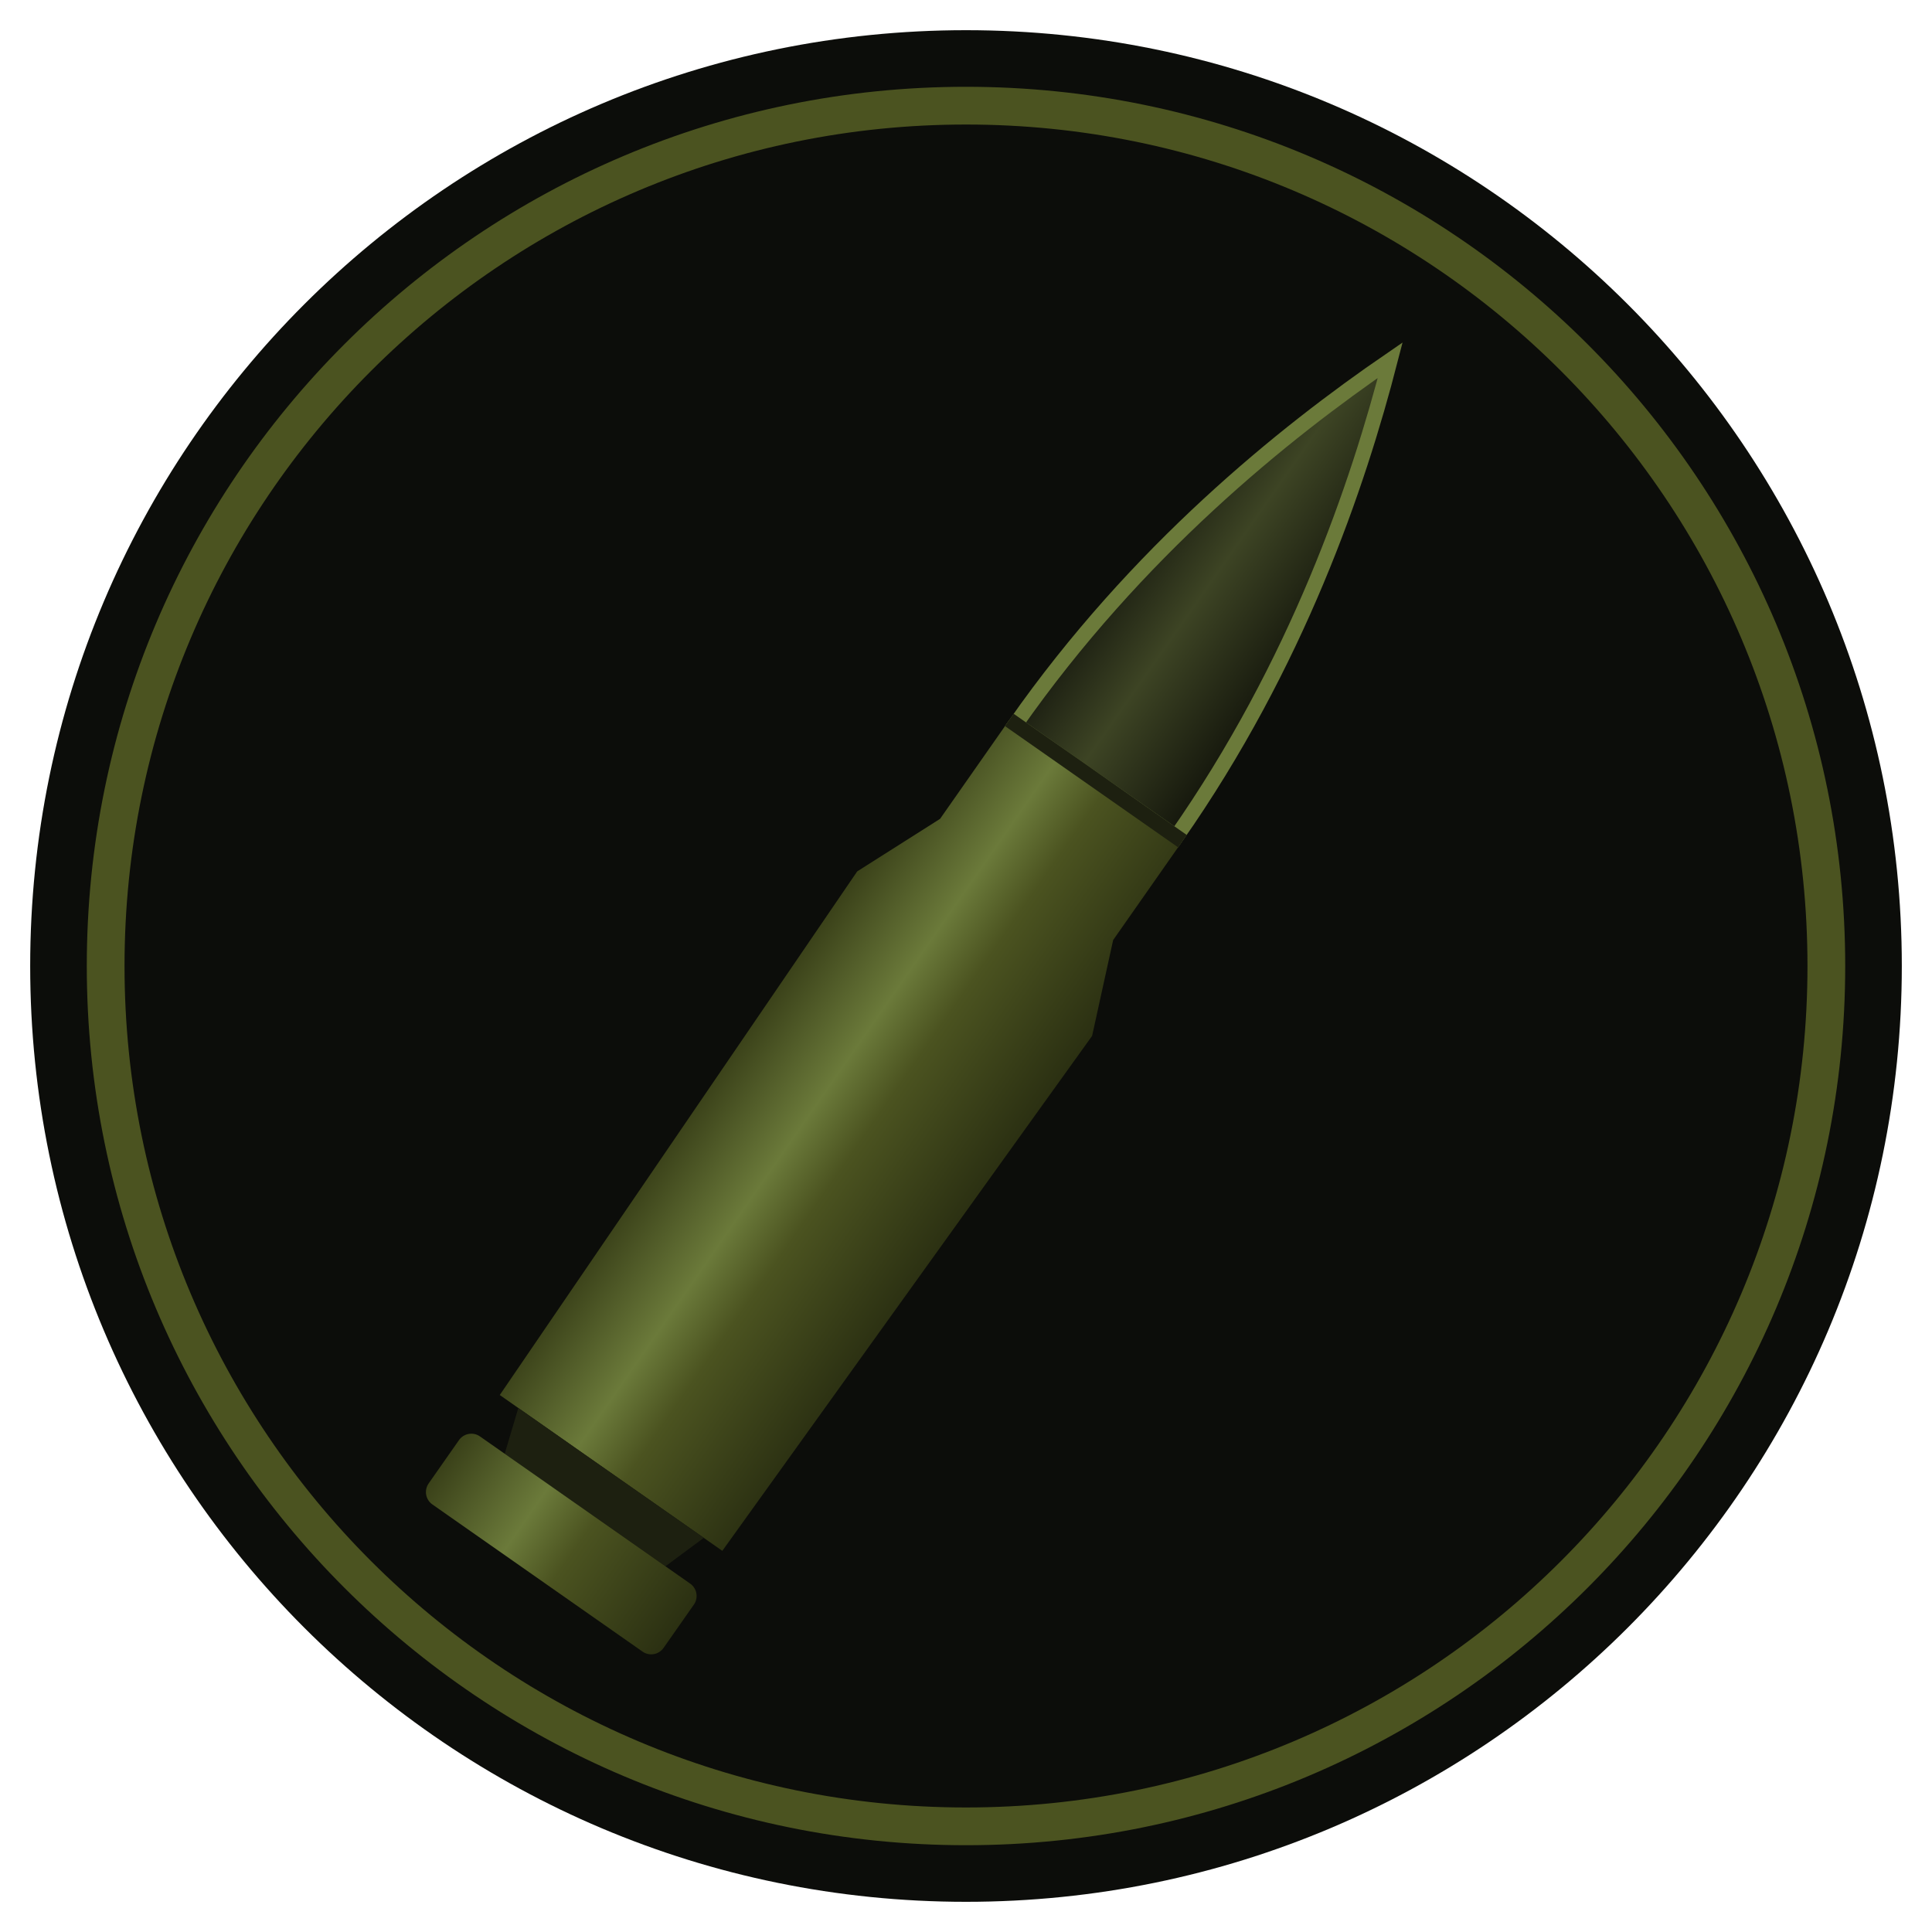
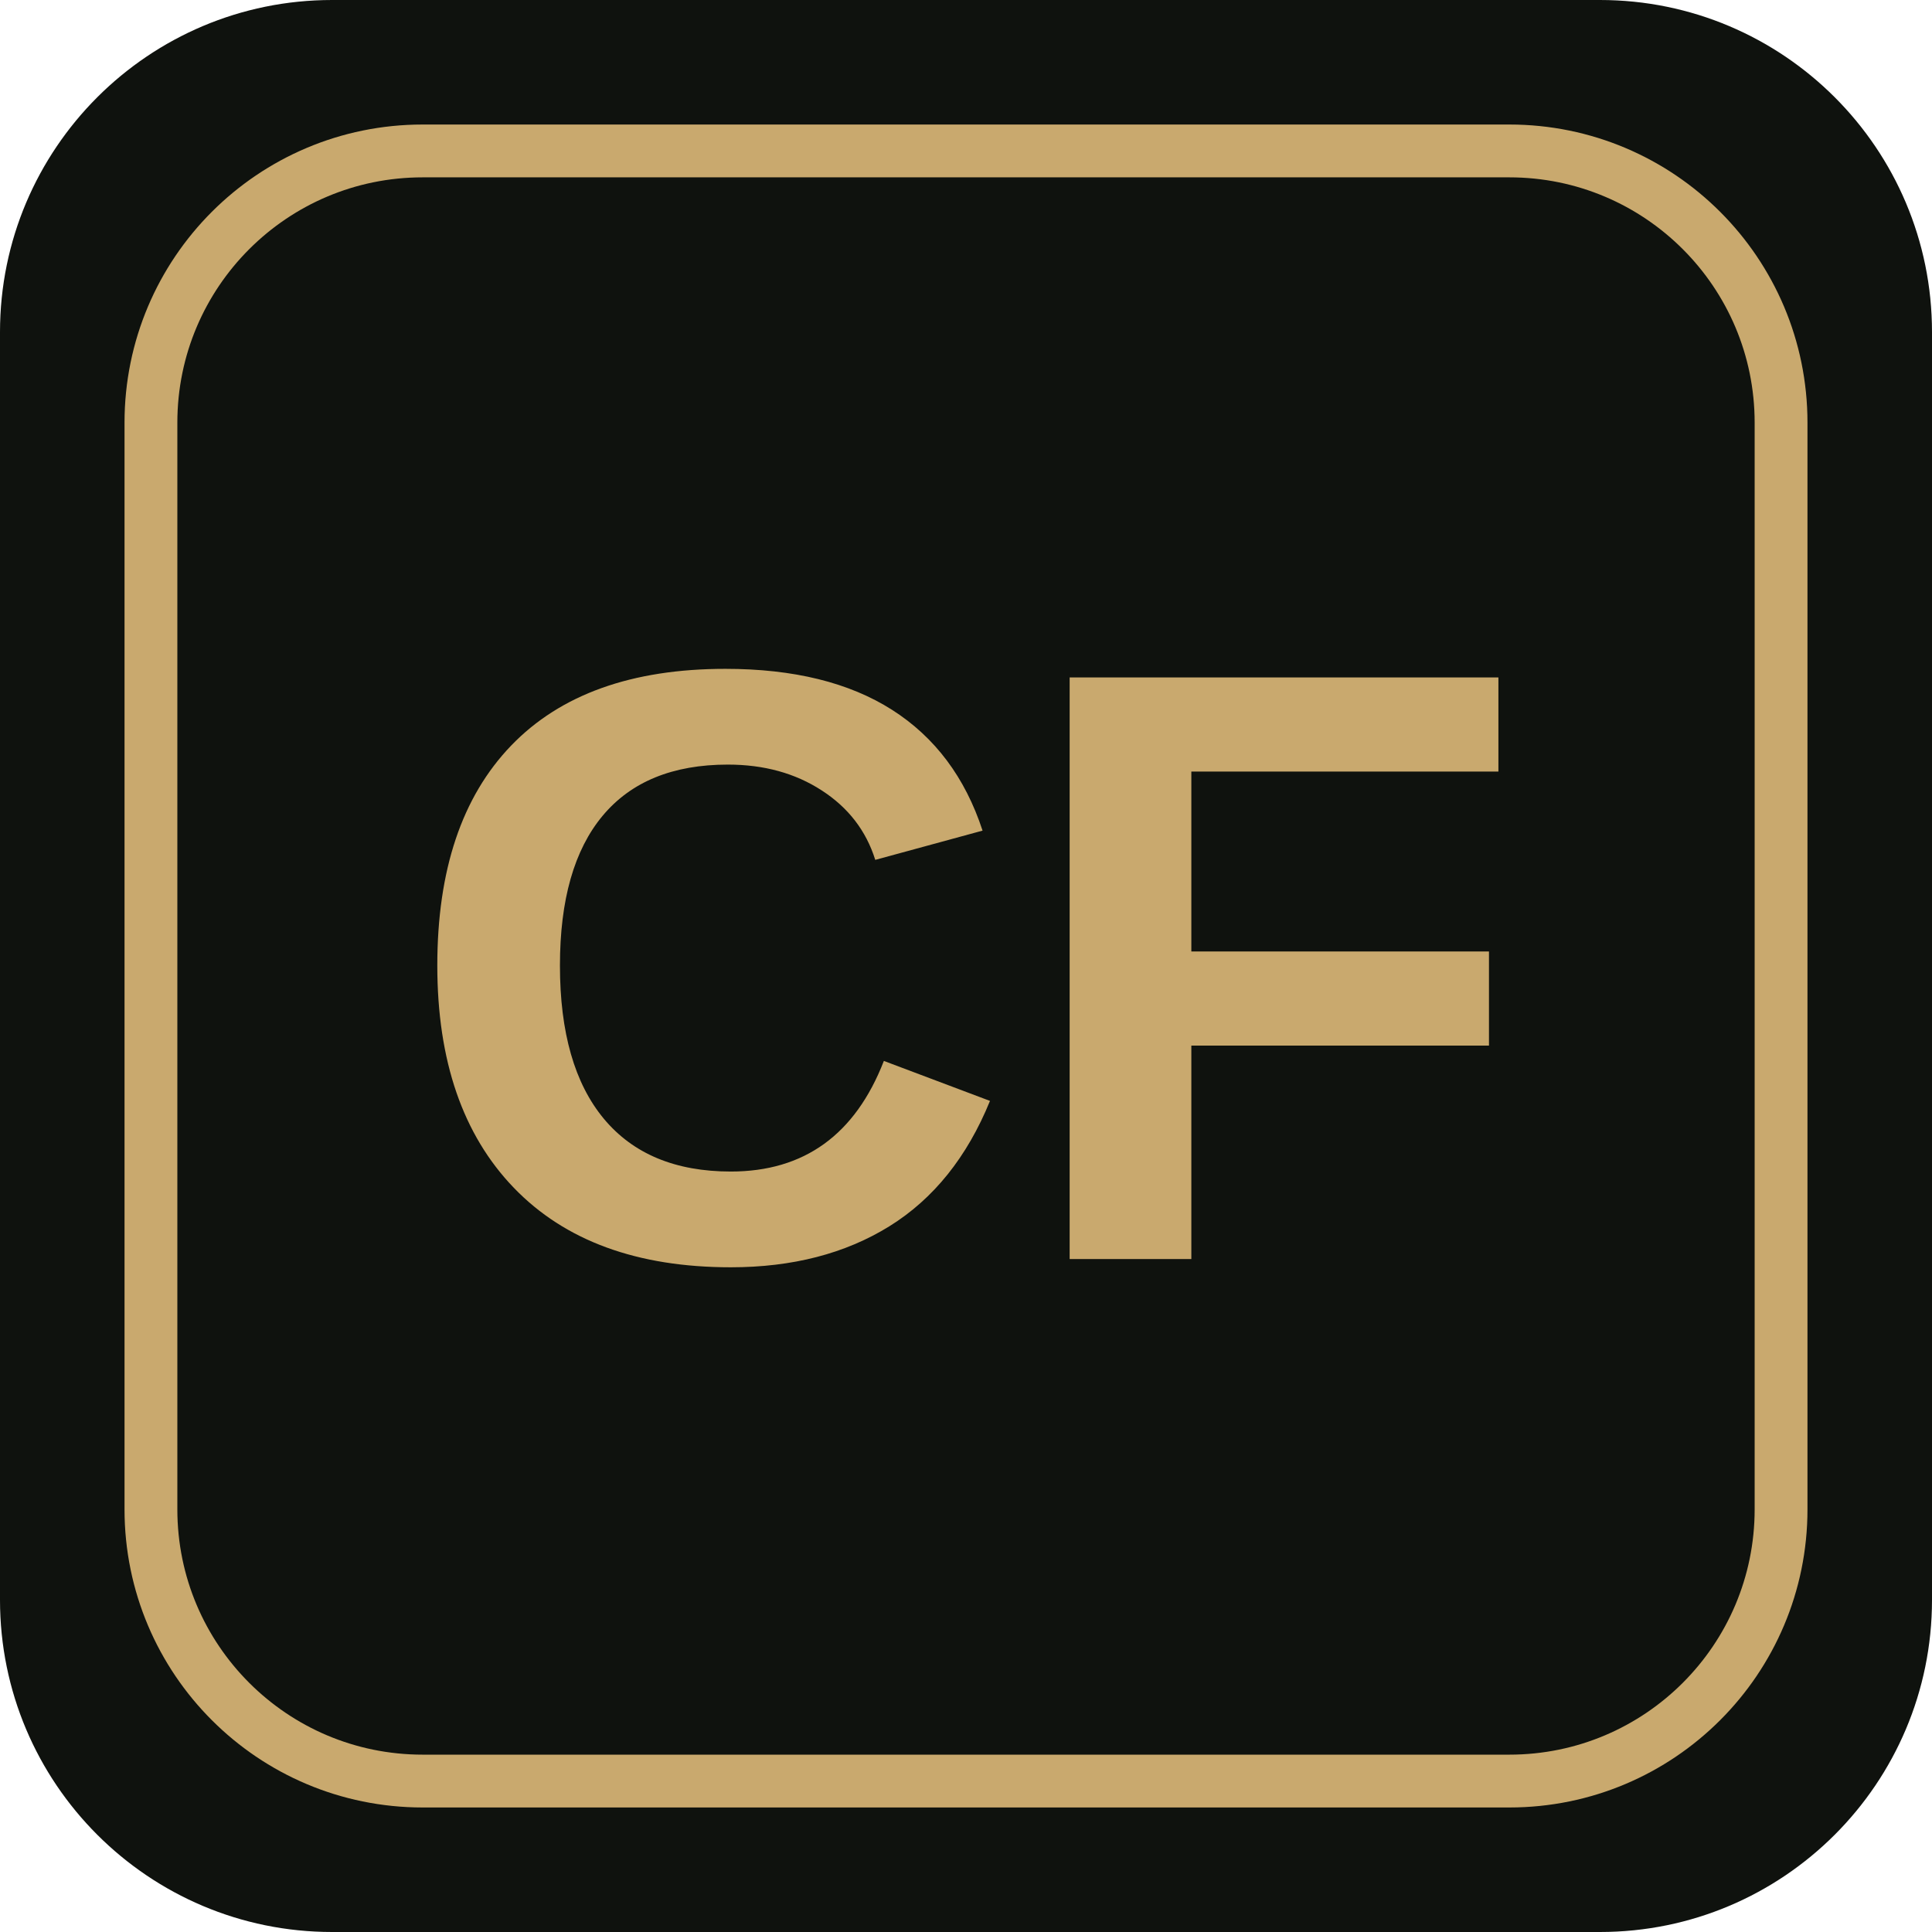
<svg xmlns="http://www.w3.org/2000/svg" viewBox="0 0 256 256">
-   <defs>
-     <linearGradient id="case" x1="0" x2="1">
-       <stop offset="0" stop-color="#3a4119" />
-       <stop offset=".35" stop-color="#6b7a3a" />
-       <stop offset=".55" stop-color="#4b5320" />
-       <stop offset="1" stop-color="#2b3012" />
-     </linearGradient>
-     <linearGradient id="tip" x1="0" x2="1">
-       <stop offset="0" stop-color="#1c1f12" />
-       <stop offset=".4" stop-color="#3d4424" />
-       <stop offset="1" stop-color="#14160c" />
-     </linearGradient>
-   </defs>
-   <circle cx="128" cy="128" r="124" fill="#0c0d0a" />
-   <circle cx="128" cy="128" r="114" fill="none" stroke="#4b5320" stroke-width="5" />
-   <g transform="rotate(35 128 128)">
-     <path d="M128 30 C134 46 141 70 141 98 L115 98 C115 70 122 46 128 30 Z" fill="url(#tip)" stroke="#6b7a3a" stroke-width="2" />
-     <path d="M114 98 L142 98 L142 114 L147 126 L146 210 L110 210 L109 126 L114 114 Z" fill="url(#case)" />
-     <path d="M113 210 L143 210 L141 216 L115 216 Z" fill="#1d2010" />
-     <rect x="109" y="216" width="38" height="11" rx="2" fill="url(#case)" />
-     <path d="M114 98 L142 98" stroke="#1d2010" stroke-width="2" />
-   </g>
+   <rect width="256" height="256" rx="44" fill="#0f120e" />
+   <rect x="20" y="20" width="216" height="216" rx="36" fill="none" stroke="#c9a96e" stroke-width="7" />
+   <text x="128" y="128" text-anchor="middle" dominant-baseline="central" fill="#c9a96e" font-family="'Segoe UI', Arial, Helvetica, sans-serif" font-weight="700" font-size="112">CF</text>
</svg>
